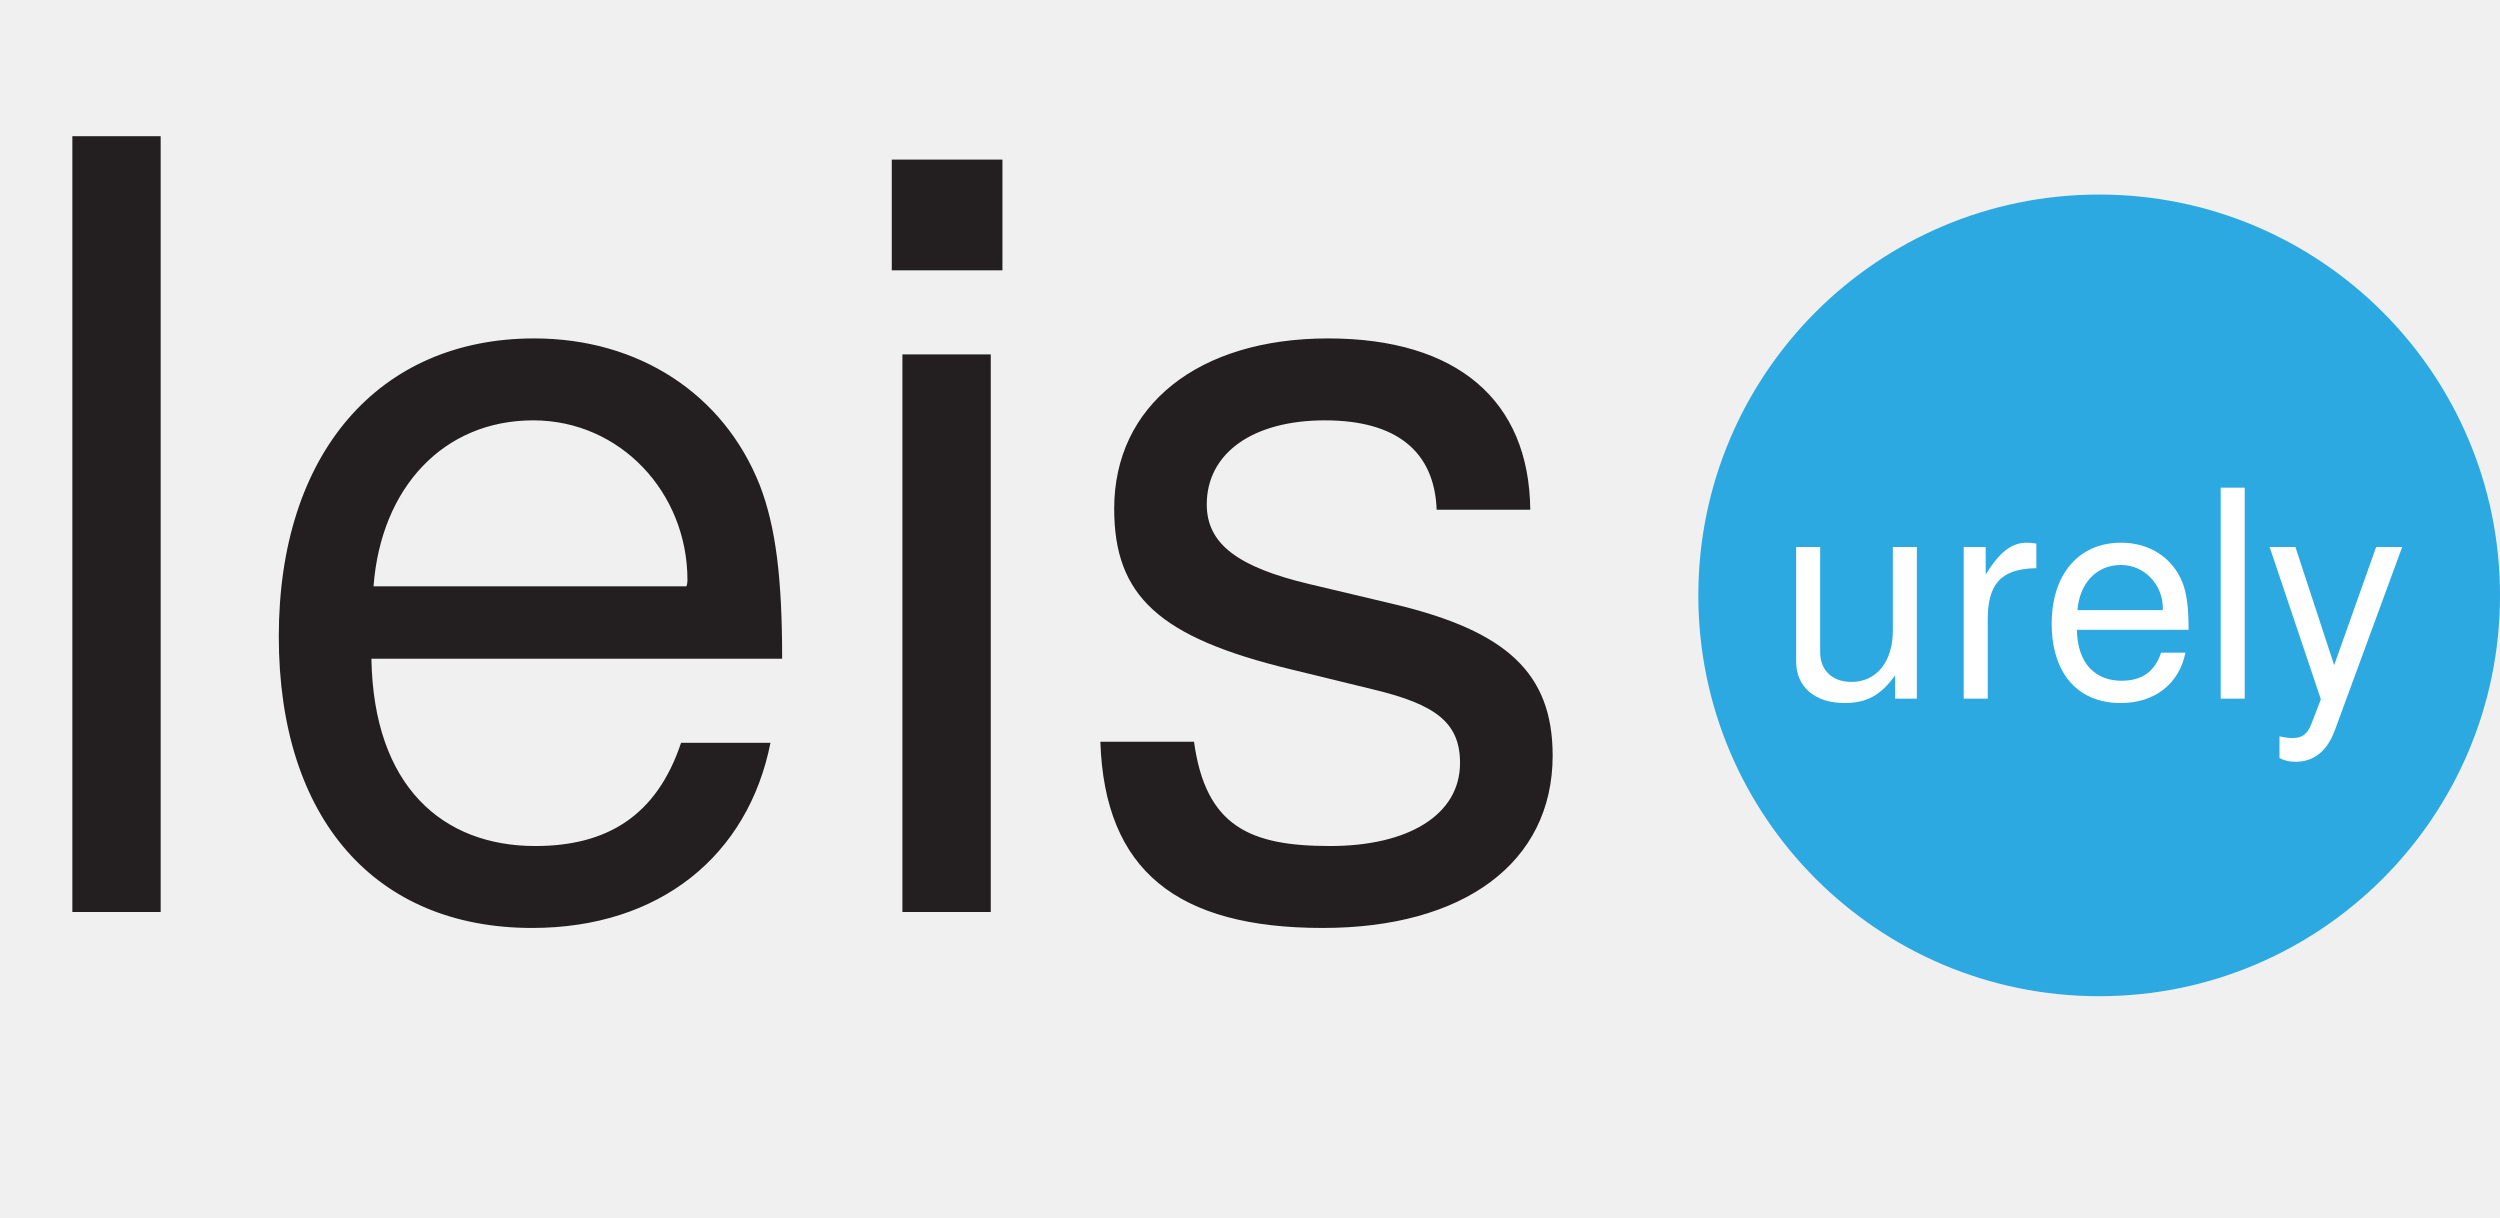
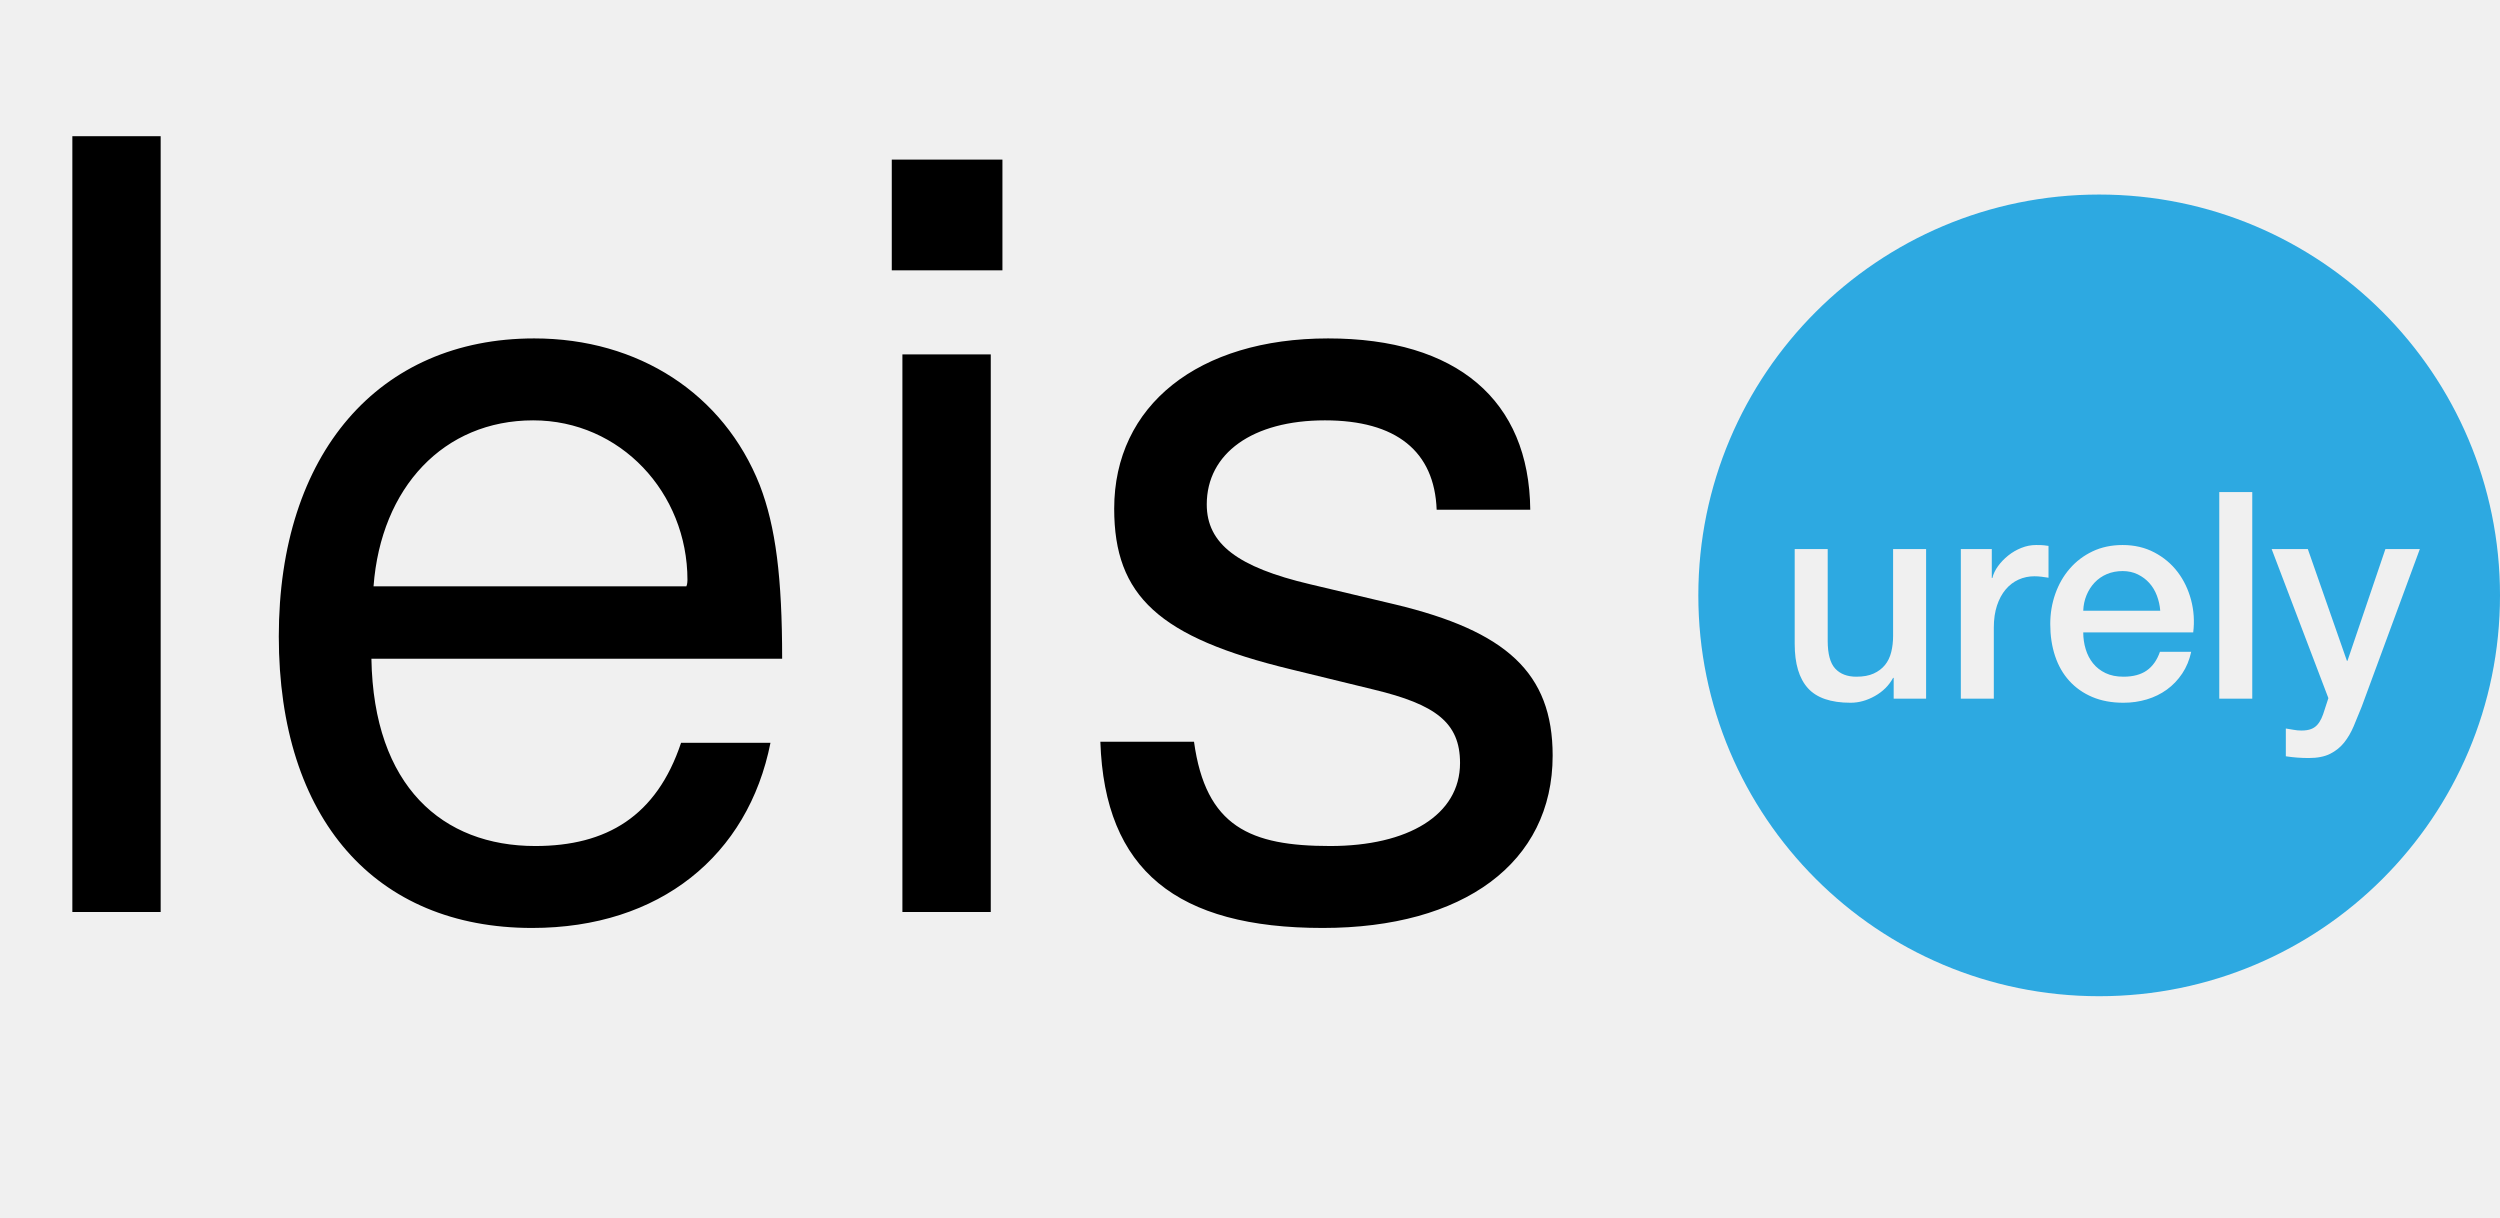
<svg xmlns="http://www.w3.org/2000/svg" id="Layer_1" data-name="Layer 1" viewBox="0 0 863.82 420.65">
  <defs>
    <style>
+       .cls-1 {
+         font-family: HelveticaNeue-Medium, 'Helvetica Neue';
+         font-size: 367.7px;
+         font-weight: 500;
+       }
+ 
      .cls-1, .cls-2 {
        isolation: isolate;
      }

      .cls-3 {
-         fill: #fff;
-         font-size: 100px;
-       }
- 
-       .cls-3, .cls-2 {
-         font-family: HelveticaNeue-Medium, 'Helvetica Neue';
-         font-weight: 500;
-       }
- 
-       .cls-2 {
-         fill: #231f20;
-         font-size: 367.7px;
-       }
- 
-       .cls-4 {
        fill: #2da9e1;
-       }
- 
-       .cls-5 {
-         letter-spacing: -.02em;
      }
    </style>
  </defs>
-   <g class="cls-1">
-     <g class="cls-1">
-       <g class="cls-1">
-         <g class="cls-1">
-           <g class="cls-1">
-             <text class="cls-2" transform="translate(0 315.12)">
-               <tspan x="0" y="0">leis</tspan>
-             </text>
+   <g class="cls-2">
+     <g class="cls-2">
+       <g class="cls-2">
+         <g class="cls-2">
+           <g class="cls-2">
+             <g class="cls-2">
+               <text class="cls-1" transform="translate(0 315.12)">
+                 <tspan x="0" y="0">leis</tspan>
+               </text>
+             </g>
          </g>
        </g>
      </g>
    </g>
  </g>
-   <circle class="cls-4" cx="725.32" cy="205.72" r="138.5" />
-   <text class="cls-3" transform="translate(614.12 241.42)">
-     <tspan x="0" y="0">u</tspan>
-     <tspan class="cls-5" x="57.4" y="0">r</tspan>
-     <tspan x="90.8" y="0">ely</tspan>
-   </text>
+   <g>
+     <path class="cls-3" d="M742.67,201.47c-1.1-1.23-2.43-2.23-4-3-1.57-.77-3.32-1.15-5.25-1.15s-3.82.35-5.45,1.05c-1.63.7-3.03,1.67-4.2,2.9-1.17,1.23-2.1,2.68-2.8,4.35-.7,1.67-1.08,3.47-1.15,5.4h26.6c-.13-1.8-.52-3.53-1.15-5.2-.63-1.67-1.5-3.12-2.6-4.35Z" />
+     <path class="cls-3" d="M725.32,67.22c-76.49,0-138.5,62.01-138.5,138.5s62.01,138.5,138.5,138.5,138.5-62.01,138.5-138.5-62.01-138.5-138.5-138.5ZM665.52,241.42h-11.2v-7.2h-.2c-1.4,2.6-3.48,4.68-6.25,6.25-2.77,1.57-5.58,2.35-8.45,2.35-6.8,0-11.72-1.68-14.75-5.05-3.03-3.37-4.55-8.45-4.55-15.25v-32.8h11.4v31.7c0,4.53.87,7.73,2.6,9.6,1.73,1.87,4.17,2.8,7.3,2.8,2.4,0,4.4-.37,6-1.1,1.6-.73,2.9-1.72,3.9-2.95,1-1.23,1.71-2.71,2.15-4.45.43-1.73.65-3.6.65-5.6v-30h11.4v51.7ZM707.82,199.62c-.8-.13-1.62-.25-2.45-.35-.83-.1-1.65-.15-2.45-.15-1.93,0-3.75.38-5.45,1.15-1.7.77-3.19,1.9-4.45,3.4-1.27,1.5-2.27,3.35-3,5.55-.73,2.2-1.1,4.73-1.1,7.6v24.6h-11.4v-51.7h10.7v10h.2c.33-1.4.98-2.77,1.95-4.1.97-1.33,2.13-2.55,3.5-3.65,1.37-1.1,2.88-1.98,4.55-2.65,1.67-.67,3.37-1,5.1-1,1.33,0,2.25.03,2.75.1.5.07,1.02.13,1.55.2v11ZM757.82,218.52h-38c0,2,.28,3.93.85,5.8.57,1.87,1.42,3.5,2.55,4.9,1.13,1.4,2.57,2.52,4.3,3.35,1.73.83,3.8,1.25,6.2,1.25,3.33,0,6.02-.72,8.05-2.15,2.03-1.43,3.55-3.58,4.55-6.45h10.8c-.6,2.8-1.63,5.3-3.1,7.5-1.47,2.2-3.23,4.05-5.3,5.55s-4.38,2.63-6.95,3.4c-2.57.77-5.25,1.15-8.05,1.15-4.07,0-7.67-.67-10.8-2-3.13-1.33-5.78-3.2-7.95-5.6-2.17-2.4-3.8-5.27-4.9-8.6-1.1-3.33-1.65-7-1.65-11,0-3.67.58-7.15,1.75-10.45,1.17-3.3,2.83-6.2,5-8.7,2.17-2.5,4.78-4.48,7.85-5.95,3.07-1.46,6.53-2.2,10.4-2.2,4.07,0,7.72.85,10.95,2.55,3.23,1.7,5.92,3.95,8.05,6.75,2.13,2.8,3.68,6.02,4.65,9.65.97,3.63,1.22,7.38.75,11.25ZM778.22,241.42h-11.4v-71.4h11.4v71.4ZM816.02,244.22c-.93,2.33-1.85,4.57-2.75,6.7-.9,2.13-2,4.02-3.3,5.65-1.3,1.63-2.92,2.93-4.85,3.9-1.93.97-4.4,1.45-7.4,1.45-2.67,0-5.3-.2-7.9-.6v-9.6c.93.13,1.83.28,2.7.45.87.17,1.77.25,2.7.25,1.33,0,2.43-.17,3.3-.5.87-.33,1.58-.82,2.15-1.45.57-.63,1.05-1.38,1.45-2.25.4-.87.77-1.87,1.1-3l1.3-4-19.6-51.5h12.5l13.5,38.6h.2l13.1-38.6h11.9l-20.1,54.5Z" />
+   </g>
</svg>
